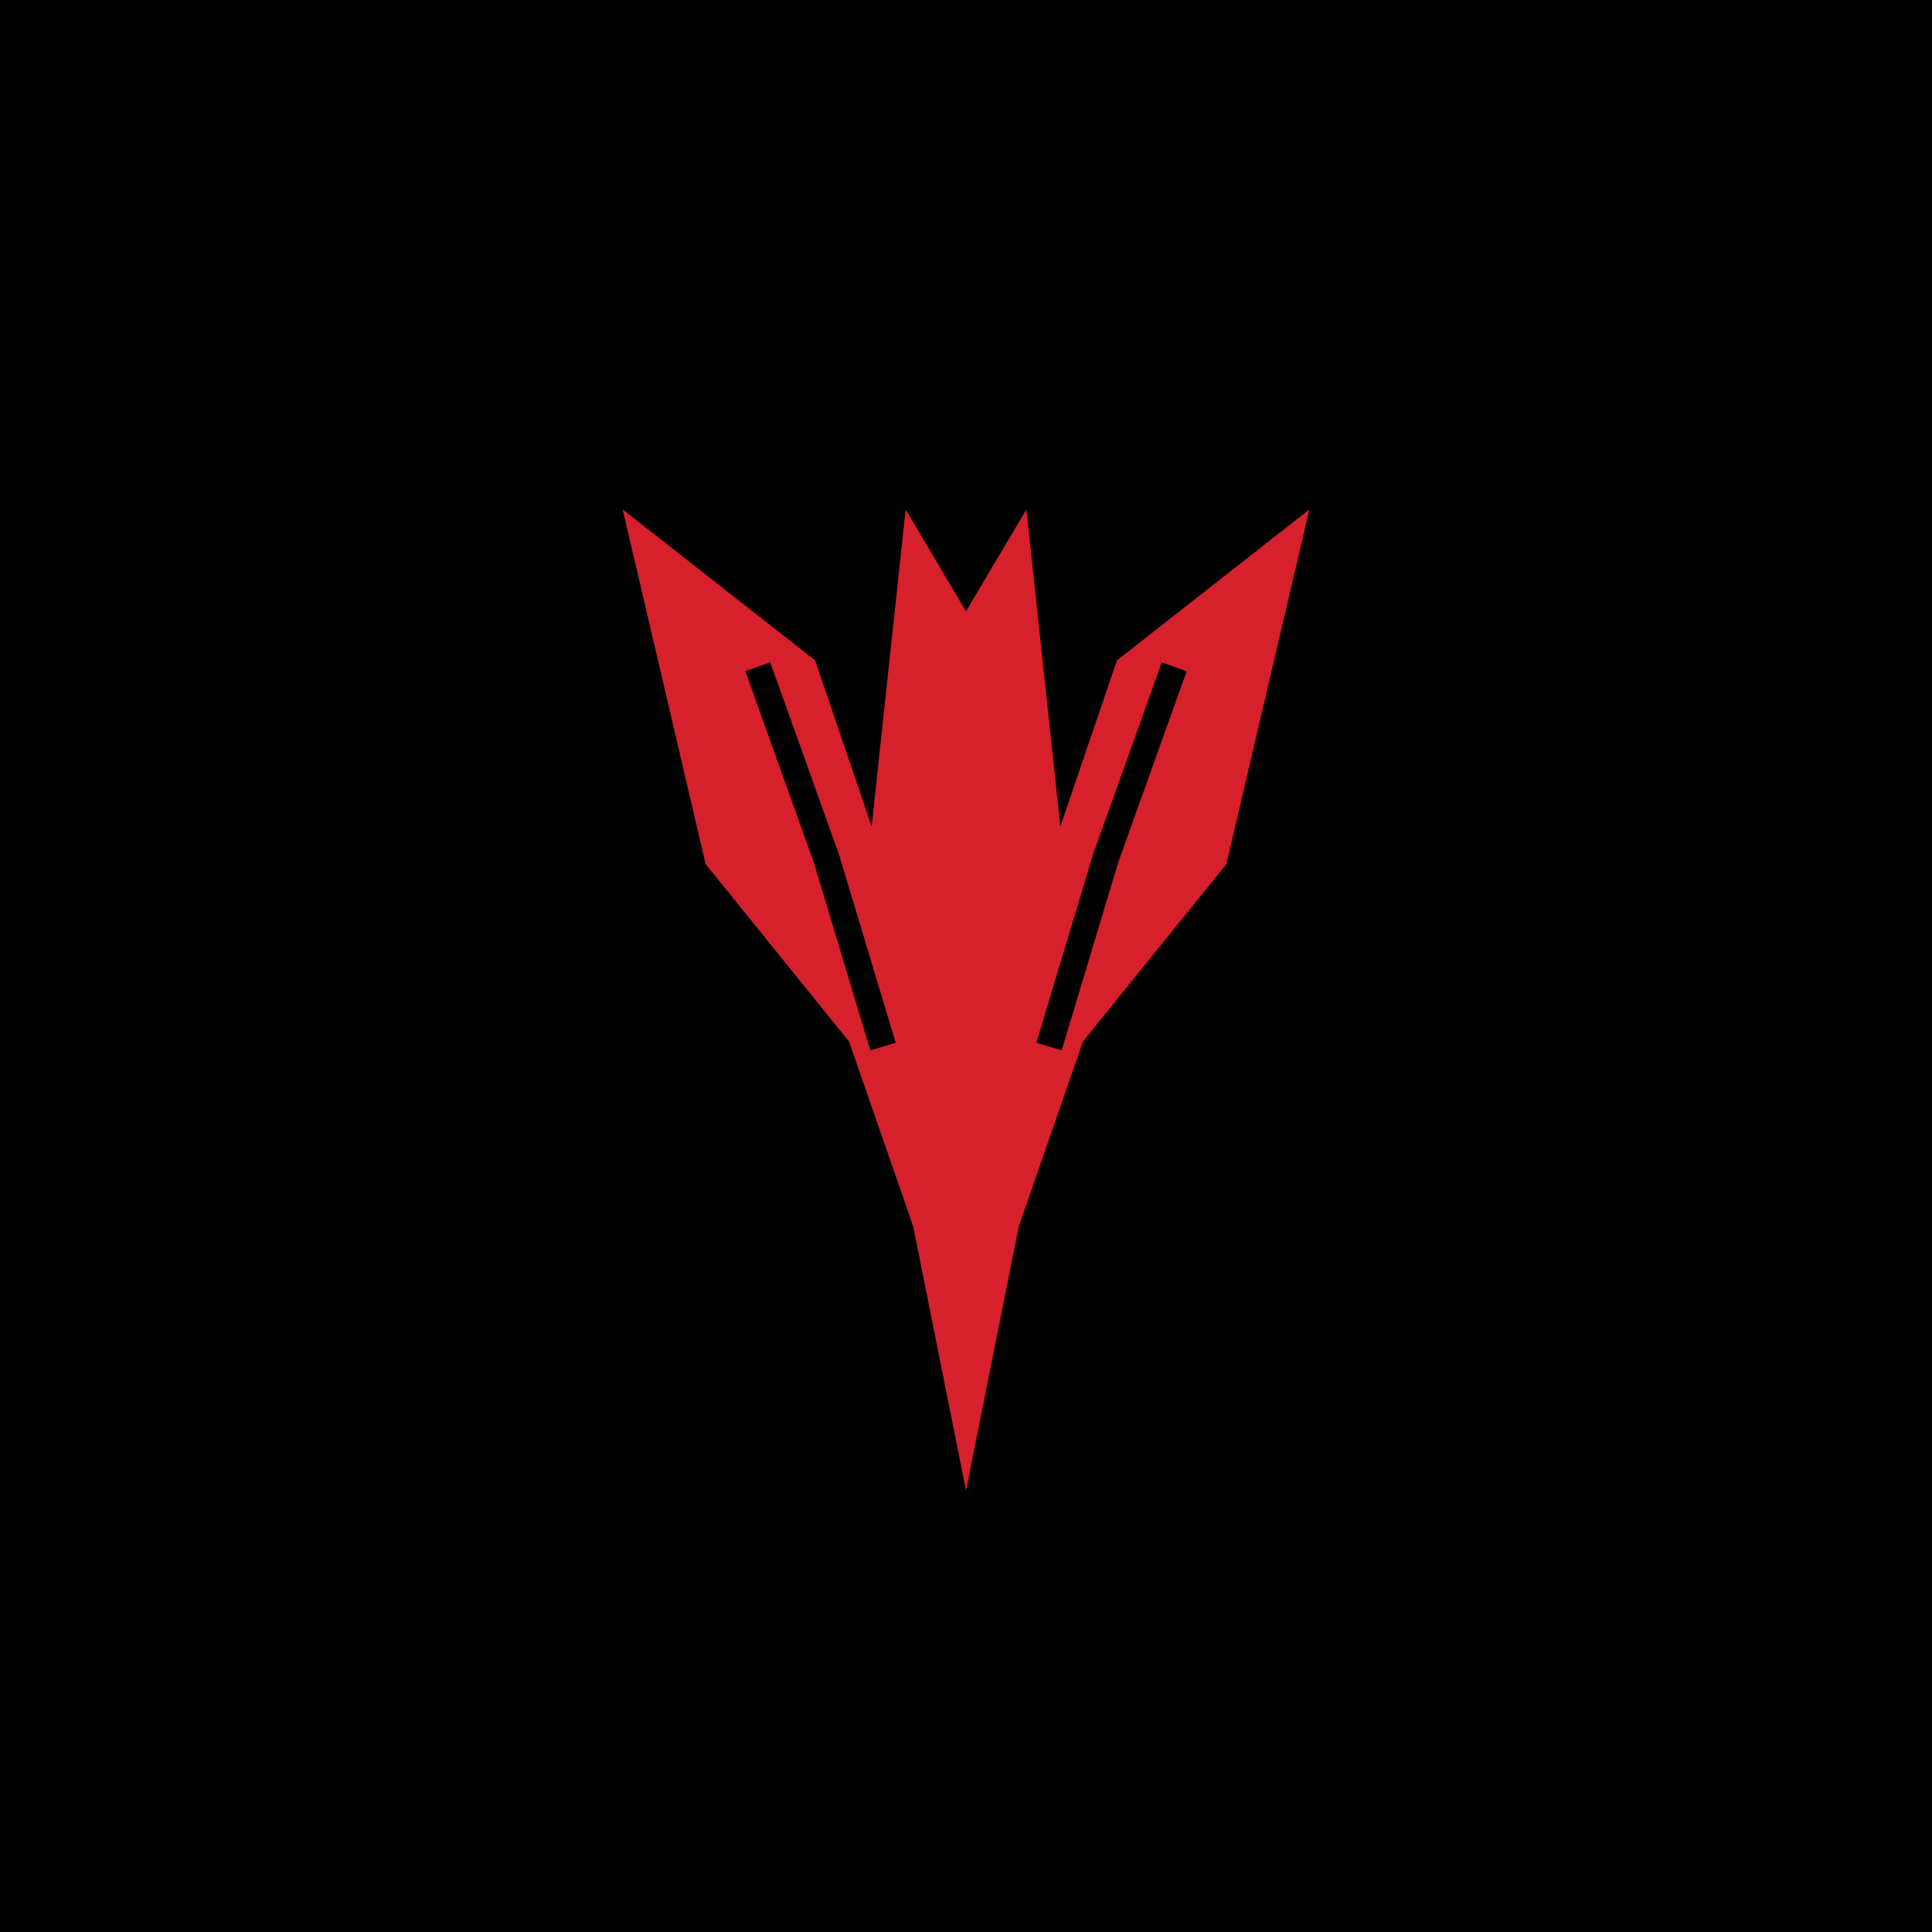
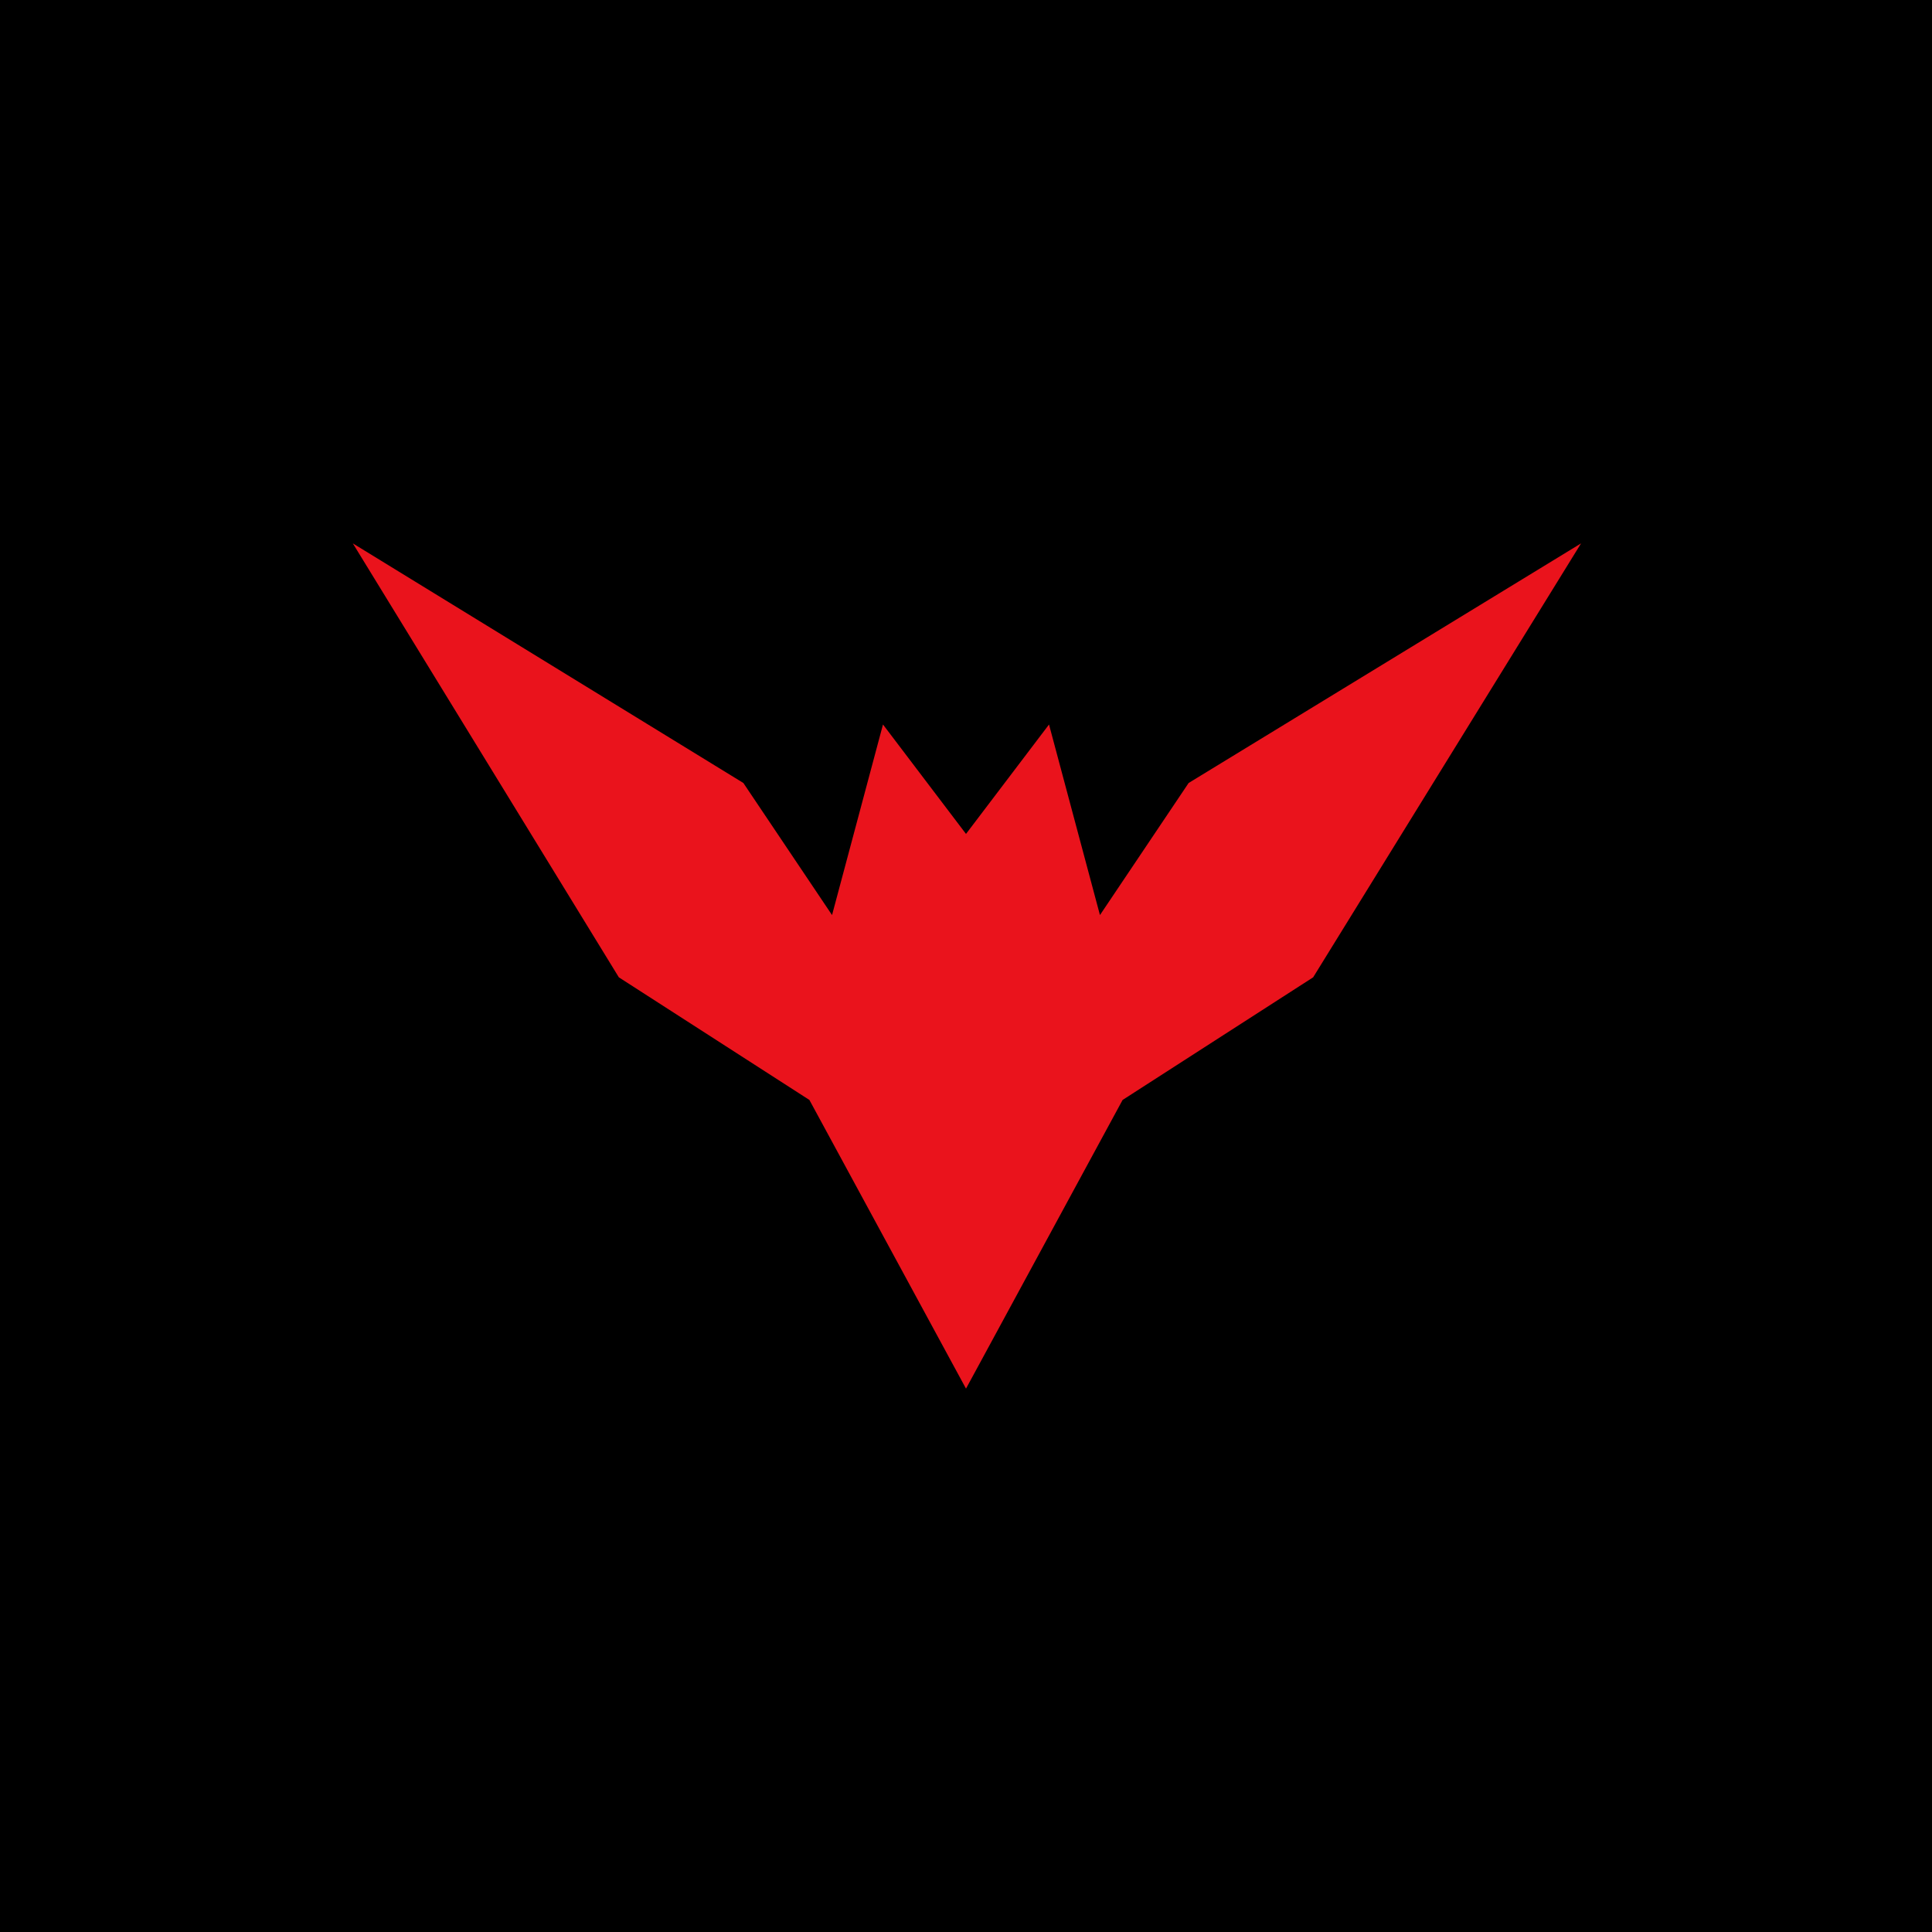
<svg xmlns="http://www.w3.org/2000/svg" viewBox="0 0 1024 1024" role="img" aria-label="BEYOND emblem">
  <rect width="1024" height="1024" fill="#000000" />
-   <polygon points="330,270 432,350 462,438 480,270 512,324 544,270 562,438 592,350 694,270 650,458 574,552 540,650 512,790 484,650 450,552 374,458" fill="#D6202B" />
-   <path d="M 404 360 L 438 455 L 466 548" fill="none" stroke="#000000" stroke-width="14" stroke-linecap="square" stroke-linejoin="miter" />
-   <path d="M 620 360 L 586 455 L 558 548" fill="none" stroke="#000000" stroke-width="14" stroke-linecap="square" stroke-linejoin="miter" />
+   <polygon points="187,288 328,518 429,583 512,736 595,583 696,518 838,288 630,415 583,485 556,384 512,442 468,384 441,485 394,415" fill="#EA131C" />
</svg>
